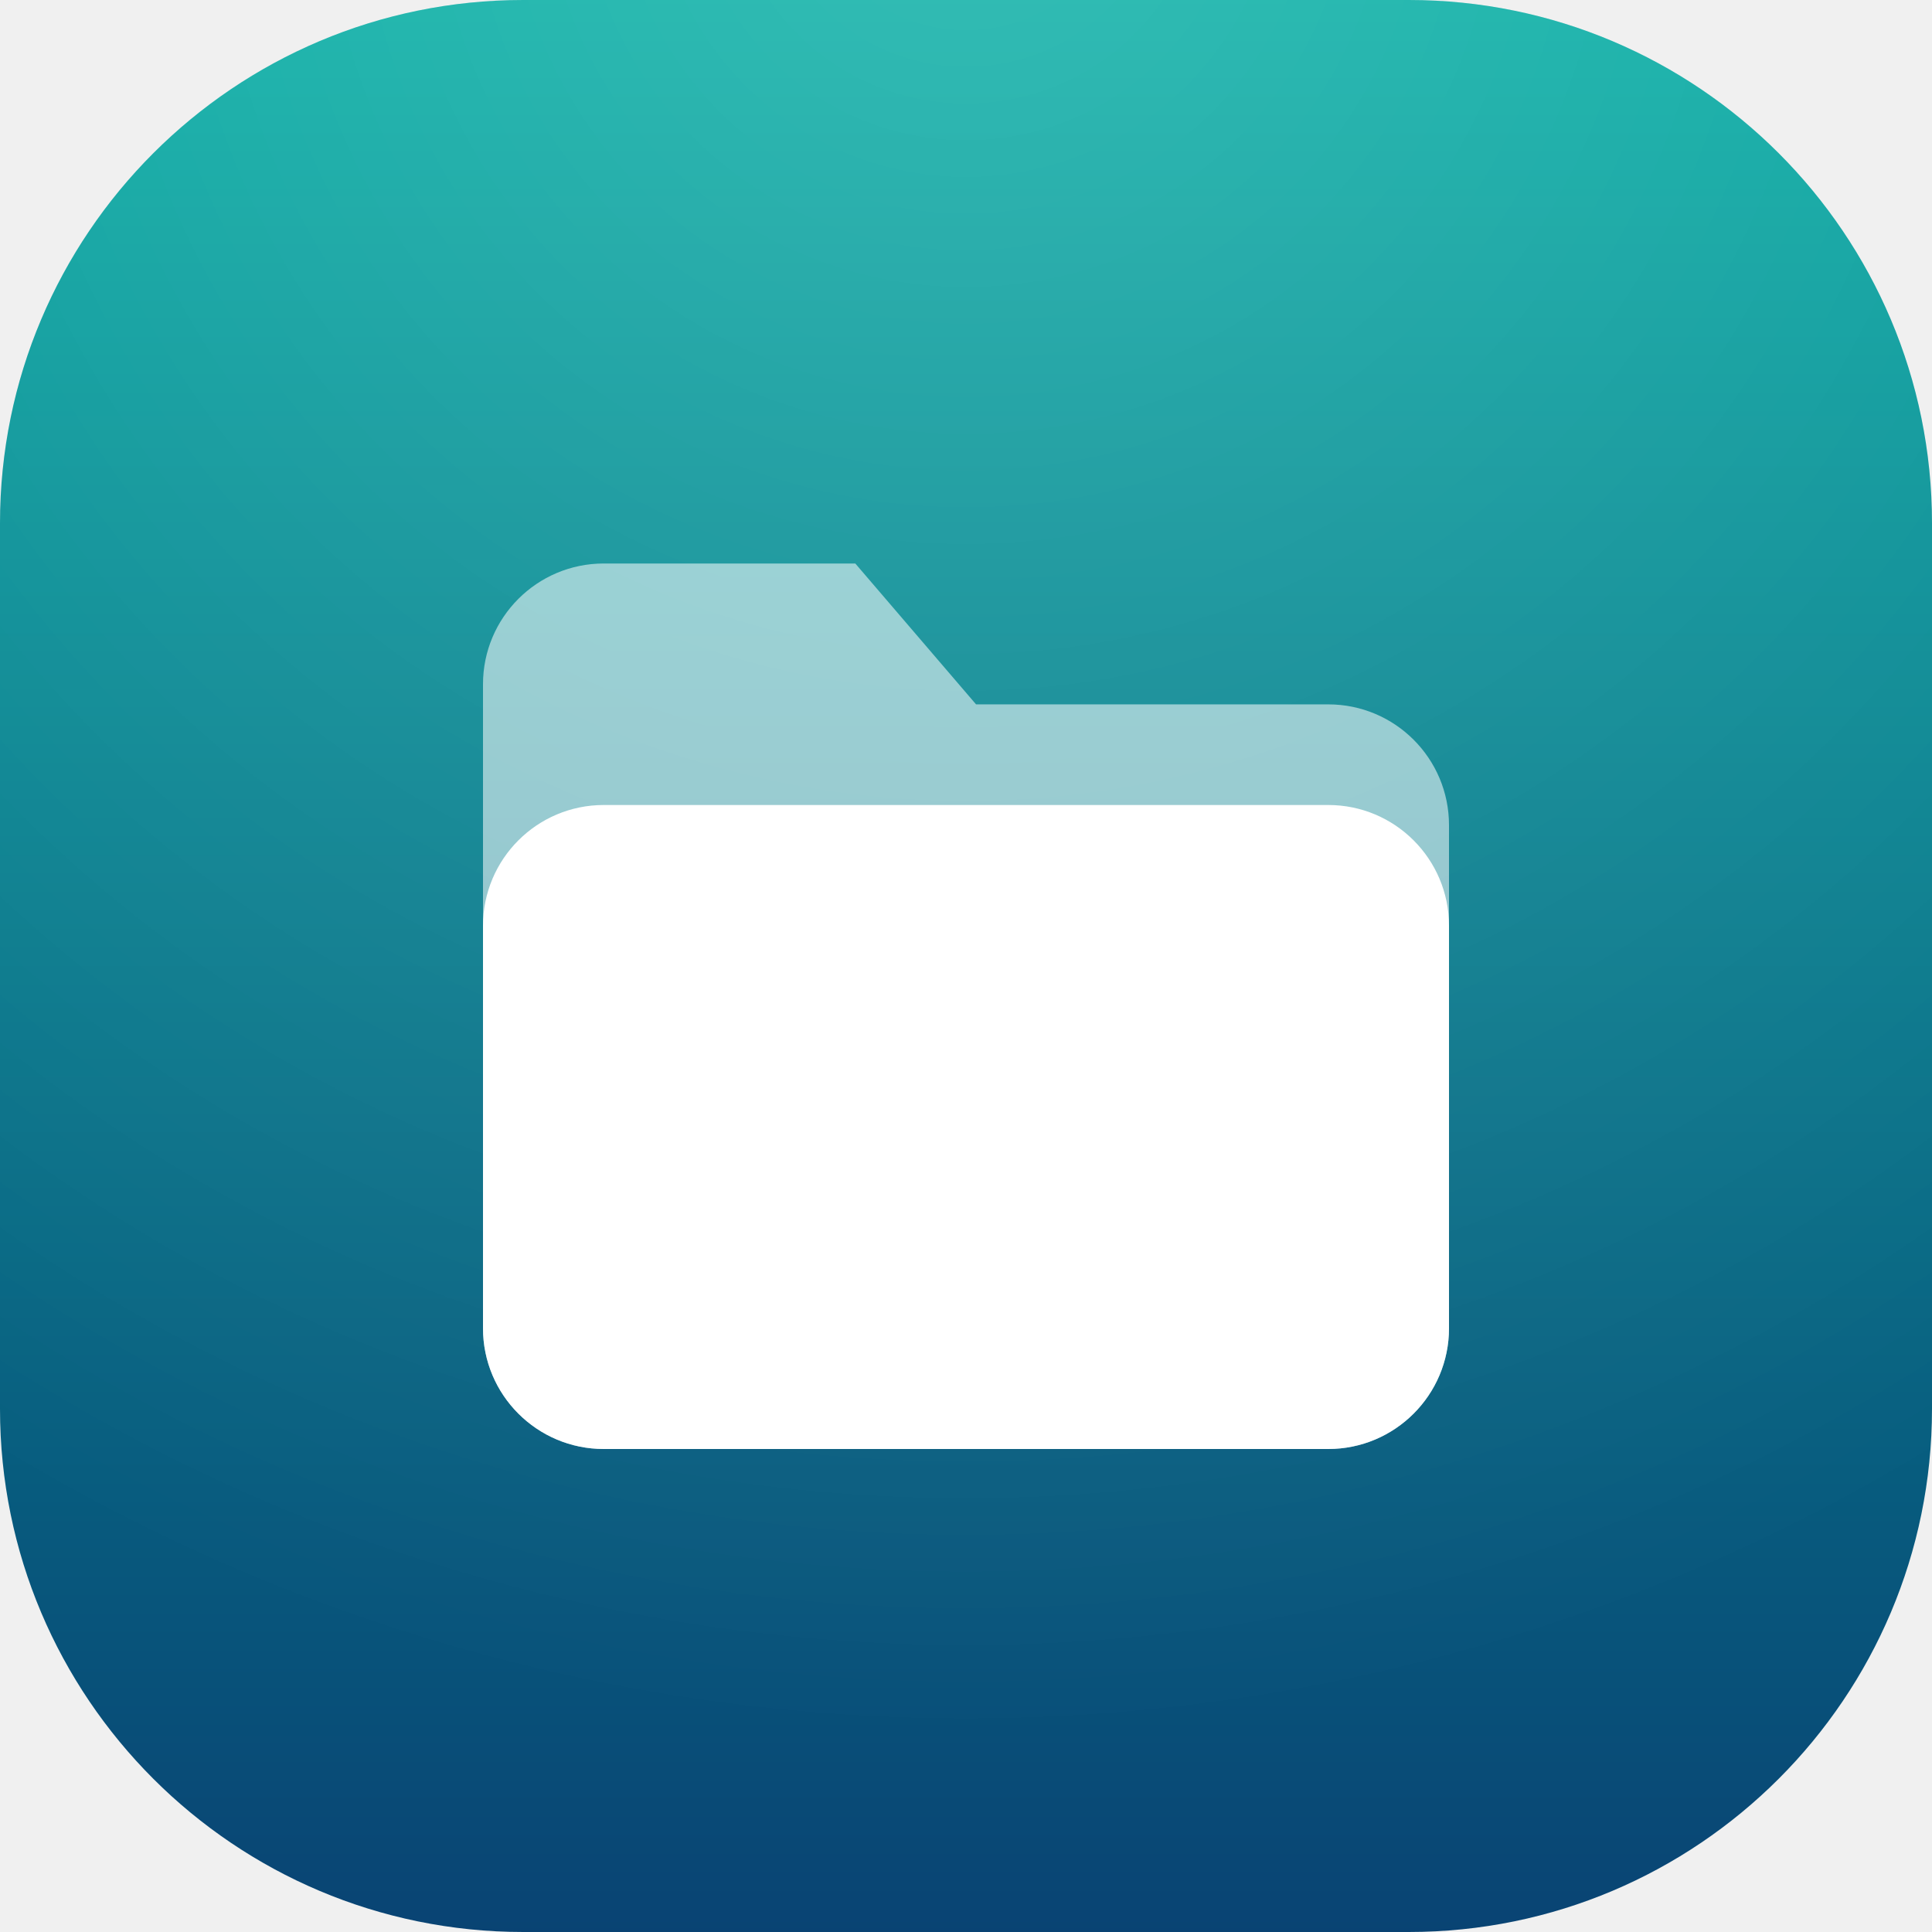
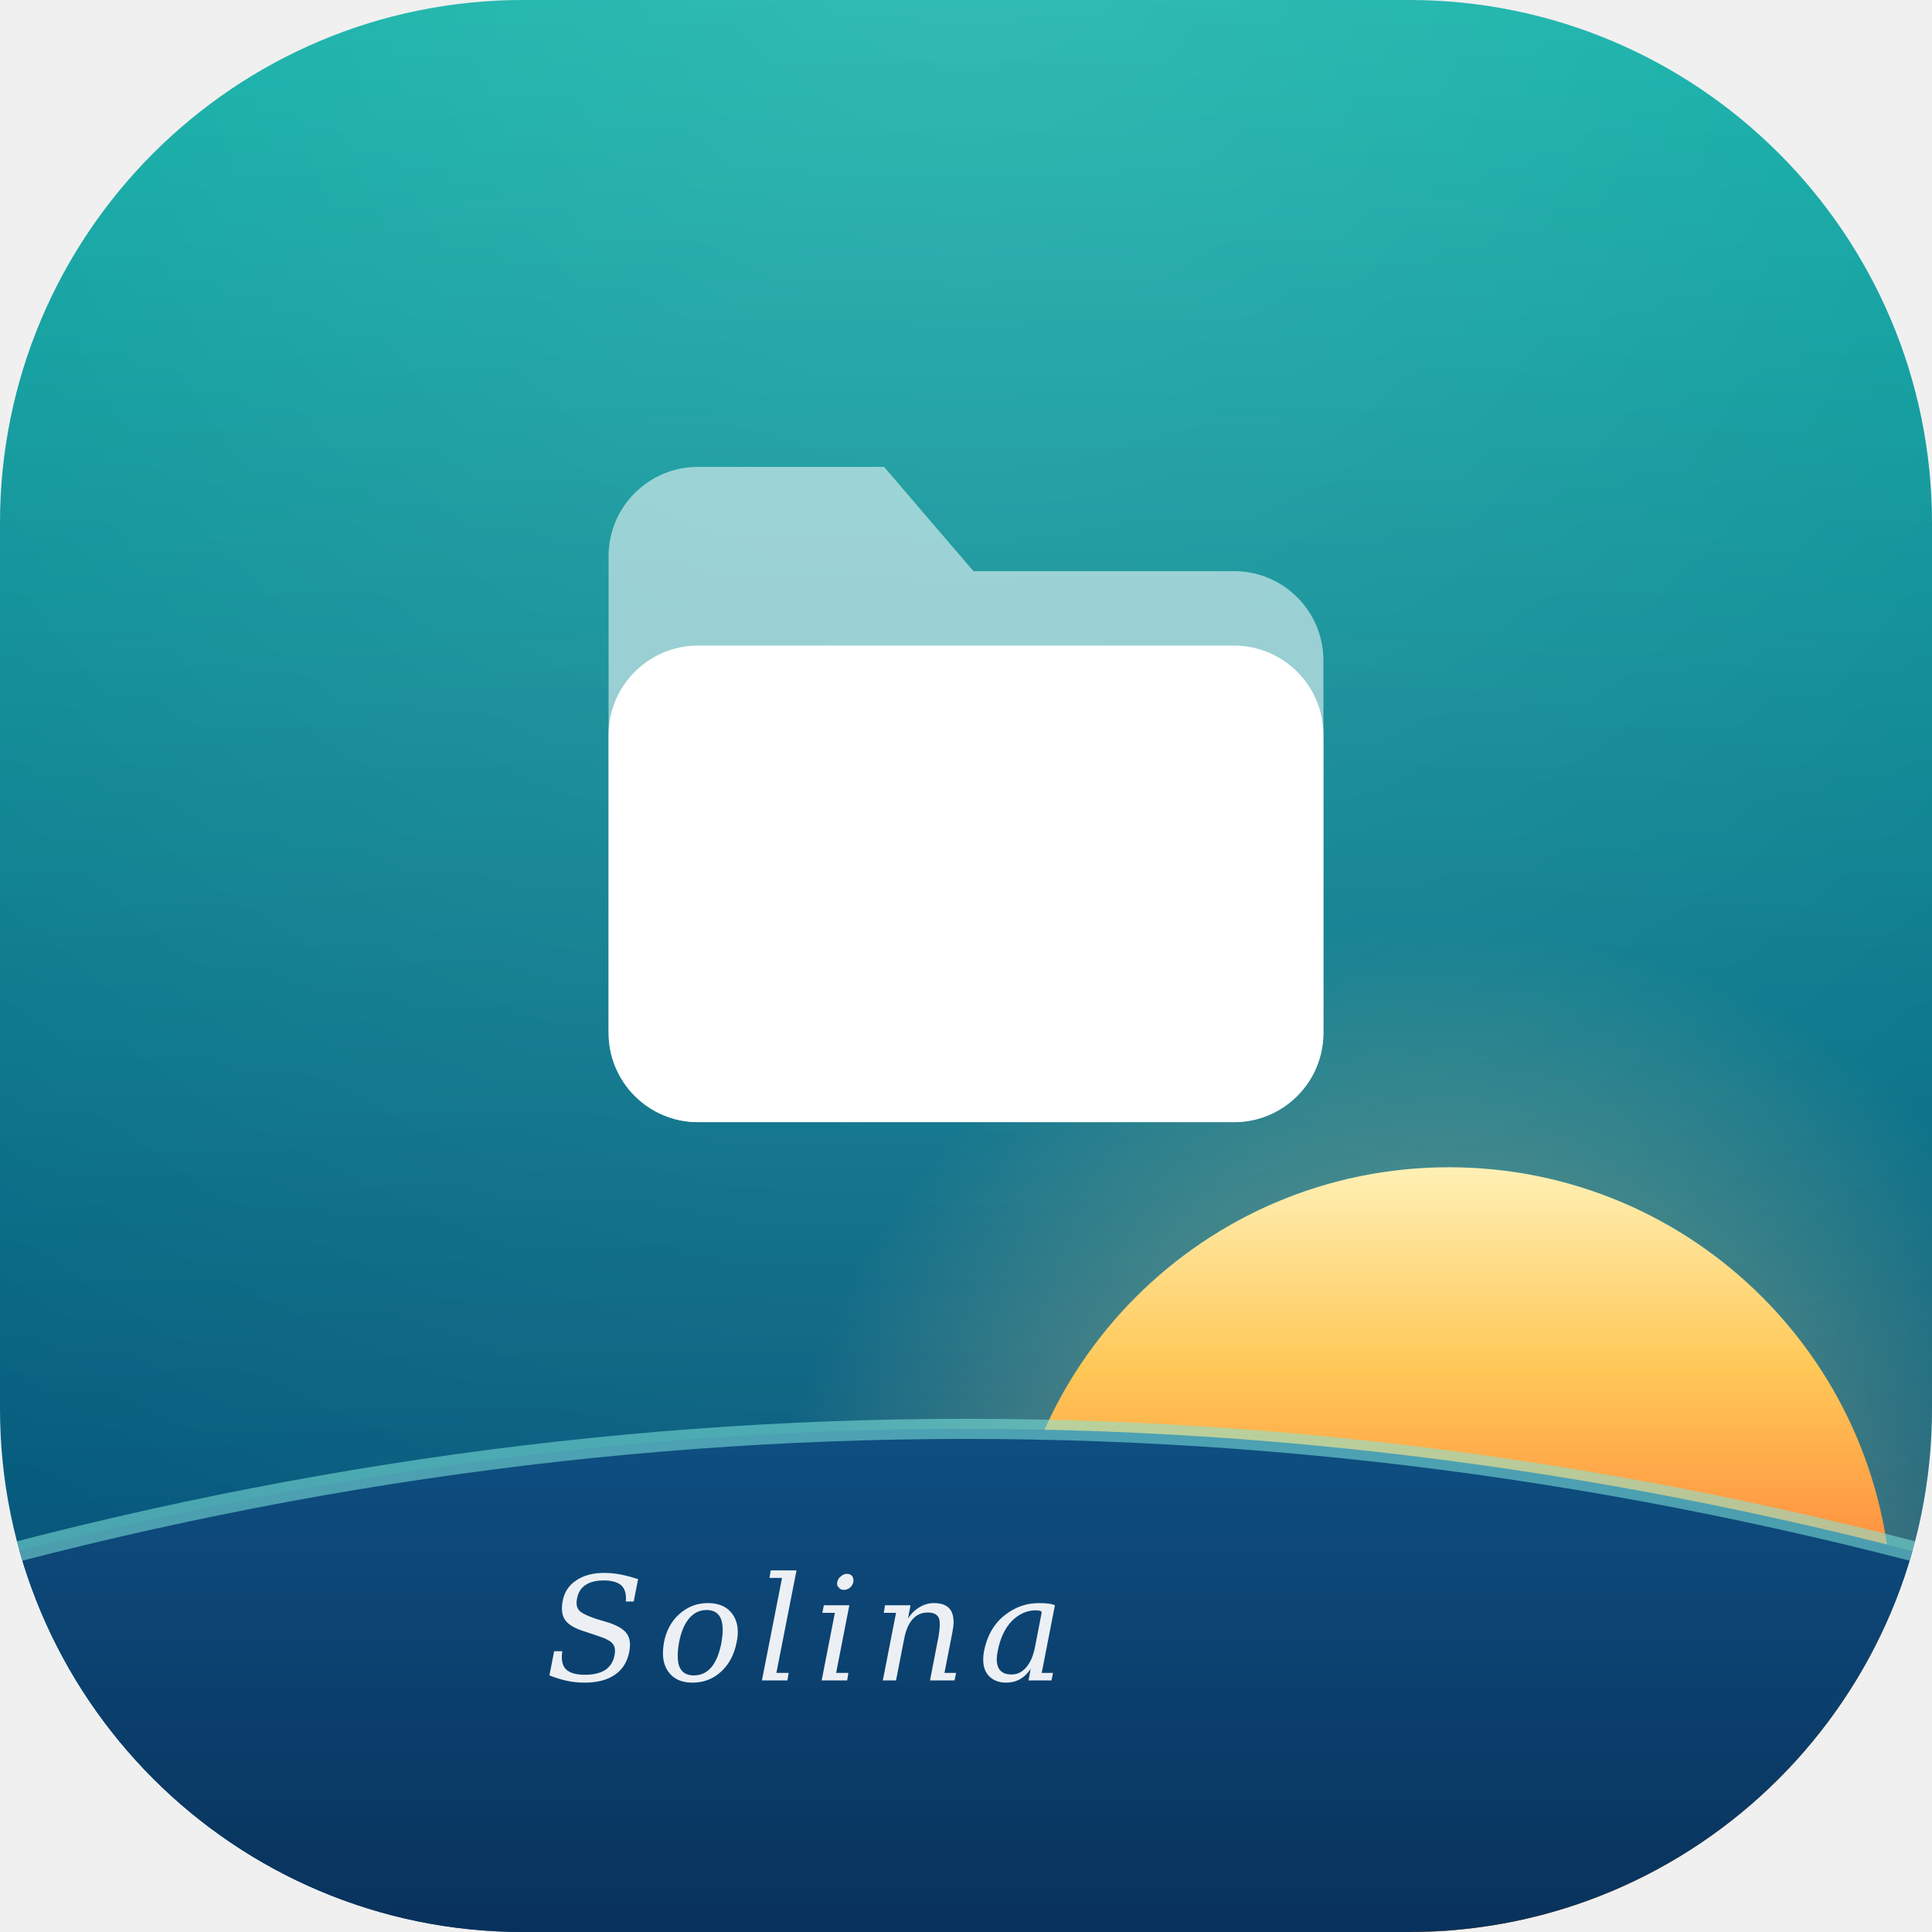
<svg xmlns="http://www.w3.org/2000/svg" viewBox="6 6 96 96">
  <defs>
    <linearGradient id="g" x1="0" y1="0" x2="0" y2="1">
      <stop offset="0" stop-color="#00B3A5" />
      <stop offset="1" stop-color="#0A3C70" />
    </linearGradient>
    <radialGradient id="h" cx="0.5" cy="0" r="0.85">
      <stop offset="0" stop-color="#fff" stop-opacity="0.20" />
      <stop offset="1" stop-color="#fff" stop-opacity="0" />
    </radialGradient>
+     <linearGradient id="sun" gradientUnits="userSpaceOnUse" x1="0" y1="64" x2="0" y2="84">
+       <stop offset="0" stop-color="#FFF0B5" />
+       <stop offset="0.5" stop-color="#FFC857" />
+       <stop offset="1" stop-color="#FF8A3D" />
+     </linearGradient>
+     <radialGradient id="glow" cx="0.5" cy="0.5" r="0.5">
+       <stop offset="0" stop-color="#FFD98A" stop-opacity=".55" />
+       <stop offset="1" stop-color="#FFD98A" stop-opacity="0" />
+     </radialGradient>
+     <linearGradient id="hz" x1="0" y1="0" x2="0" y2="1">
+       <stop offset="0" stop-color="#0E4F82" />
+       <stop offset="1" stop-color="#072B52" />
+     </linearGradient>
  </defs>
  <clipPath id="c">
    <rect x="6" y="6" width="96" height="96" rx="26" />
  </clipPath>
  <g clip-path="url(#c)">
    <rect width="108" height="108" fill="url(#g)" />
    <rect width="108" height="108" fill="url(#h)" />
+     <circle cx="78" cy="86" r="34" fill="url(#glow)" />
+     <circle cx="78" cy="86" r="22" fill="url(#sun)" />
+     <path d="M0 85Q54 69 108 85V108H0z" fill="url(#hz)" />
+     <path d="M0 85Q54 69 108 85" fill="none" stroke="#7FE6DA" stroke-opacity=".55" stroke-width="1" />
+     <text x="46" y="89.5" font-family="DejaVu Serif" font-style="italic" font-size="7.2" letter-spacing=".6" fill="#fff" fill-opacity=".92" text-anchor="middle">Solina</text>
  </g>
-   <path d="M30 40a6 6 0 0 1 6-6h12.5l6 7H72a6 6 0 0 1 6 6v25a6 6 0 0 1-6 6H36a6 6 0 0 1-6-6z" fill="#FFFFFF" opacity="0.55" />
-   <path d="M30 52a6 6 0 0 1 6-6h36a6 6 0 0 1 6 6v20a6 6 0 0 1-6 6H36a6 6 0 0 1-6-6z" fill="#FFFFFF" opacity="1" />
+   <g transform="translate(0 -10) translate(54 54) scale(0.74) translate(-54 -54)">
+     <path d="M30 40a6 6 0 0 1 6-6h12.5l6 7H72a6 6 0 0 1 6 6v25a6 6 0 0 1-6 6H36a6 6 0 0 1-6-6z" fill="#FFFFFF" opacity="0.55" />
+     <path d="M30 52a6 6 0 0 1 6-6h36a6 6 0 0 1 6 6v20a6 6 0 0 1-6 6H36a6 6 0 0 1-6-6z" fill="#FFFFFF" opacity="1" />
+   </g>
</svg>
